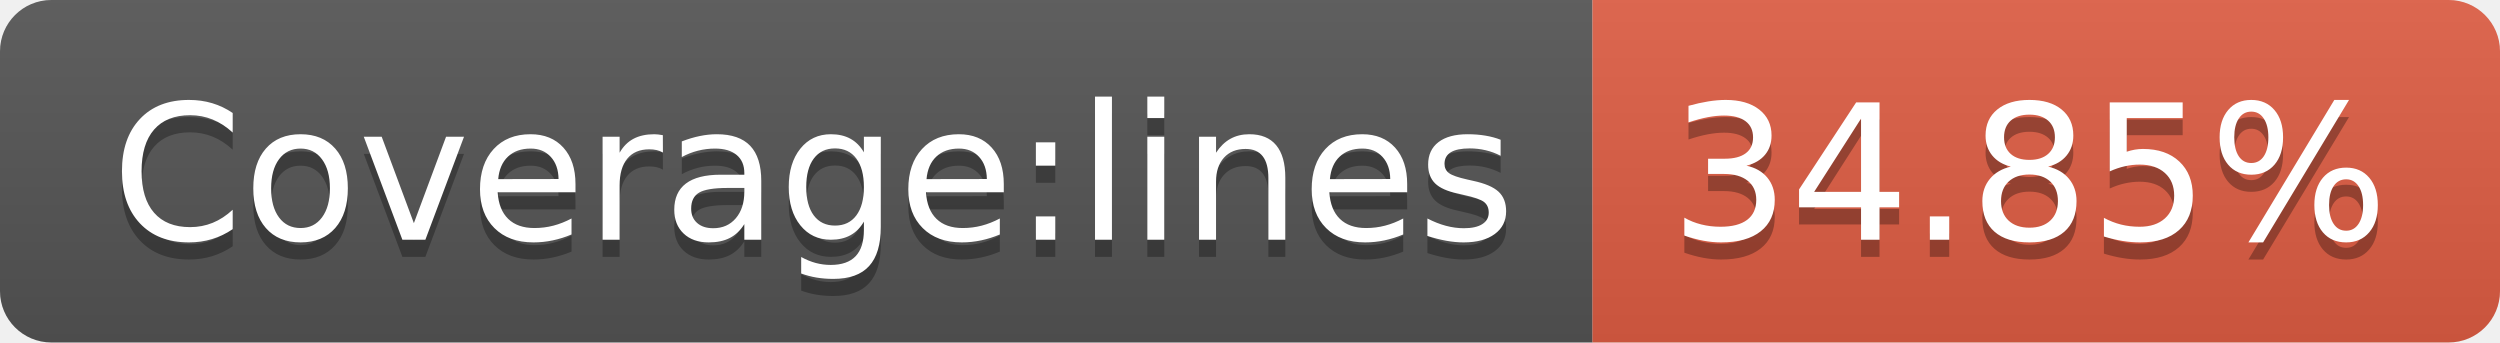
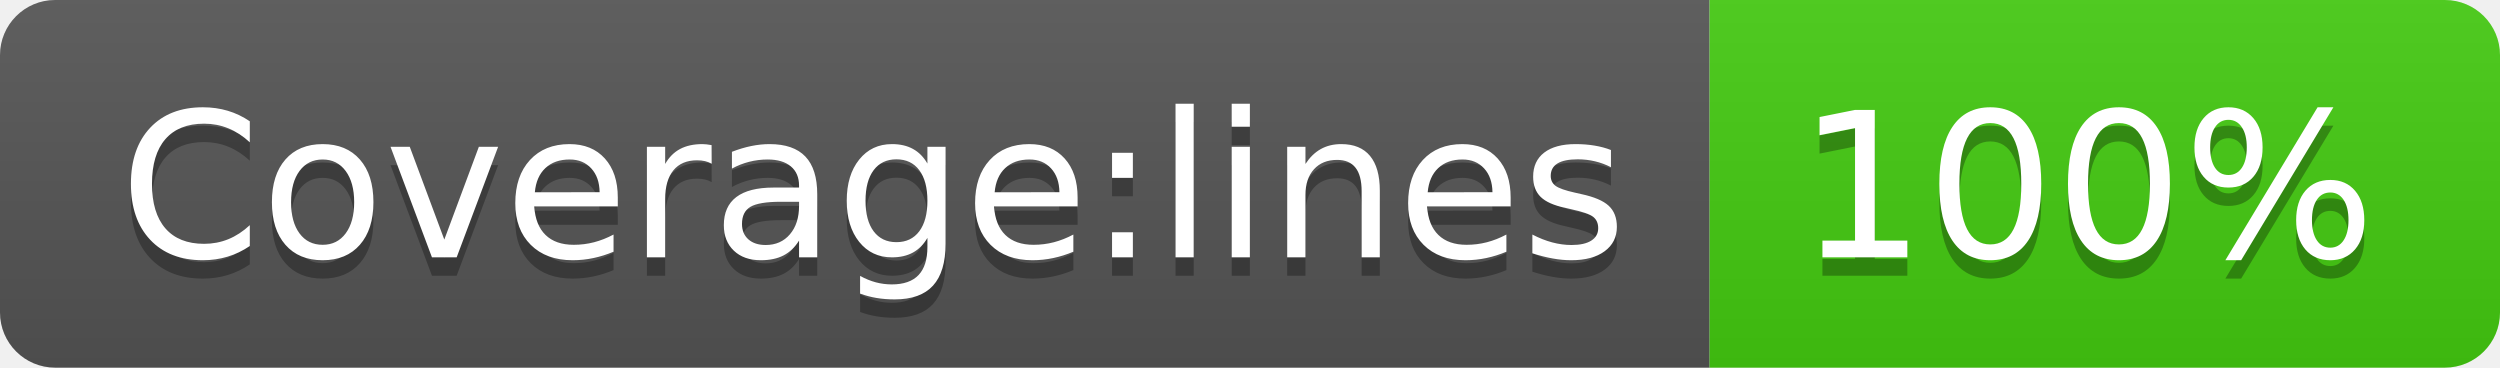
- <svg xmlns="http://www.w3.org/2000/svg" width="146" height="20">
+ <svg xmlns="http://www.w3.org/2000/svg" width="136" height="20">
  <linearGradient id="b" x2="0" y2="100%">
    <stop offset="0" stop-color="#bbb" stop-opacity=".1" />
    <stop offset="1" stop-opacity=".1" />
  </linearGradient>
  <clipPath id="a">
-     <rect width="146" height="20" rx="3" fill="#fff" />
+     <rect width="136" height="20" rx="3" fill="#fff" />
  </clipPath>
  <g clip-path="url(#a)">
    <path fill="#555" d="M0 0h93v20H0z" />
-     <path fill="#e05d44" d="M93 0h53v20H93z" />
-     <path fill="url(#b)" d="M0 0h146v20H0z" />
+     <path fill="#4c1" d="M93 0h43v20H93z" />
+     <path fill="url(#b)" d="M0 0h136v20H0z" />
  </g>
  <g fill="#fff" text-anchor="middle" font-family="DejaVu Sans,Verdana,Geneva,sans-serif" font-size="110">
    <text x="475" y="150" fill="#010101" fill-opacity=".3" transform="scale(.1)" textLength="830">Coverage:lines</text>
    <text x="475" y="140" transform="scale(.1)" textLength="830">Coverage:lines</text>
-     <text x="1185" y="150" fill="#010101" fill-opacity=".3" transform="scale(.1)" textLength="430">34.85%</text>
-     <text x="1185" y="140" transform="scale(.1)" textLength="430">34.85%</text>
+     <text x="1135" y="150" fill="#010101" fill-opacity=".3" transform="scale(.1)" textLength="330">100%</text>
+     <text x="1135" y="140" transform="scale(.1)" textLength="330">100%</text>
  </g>
</svg>
